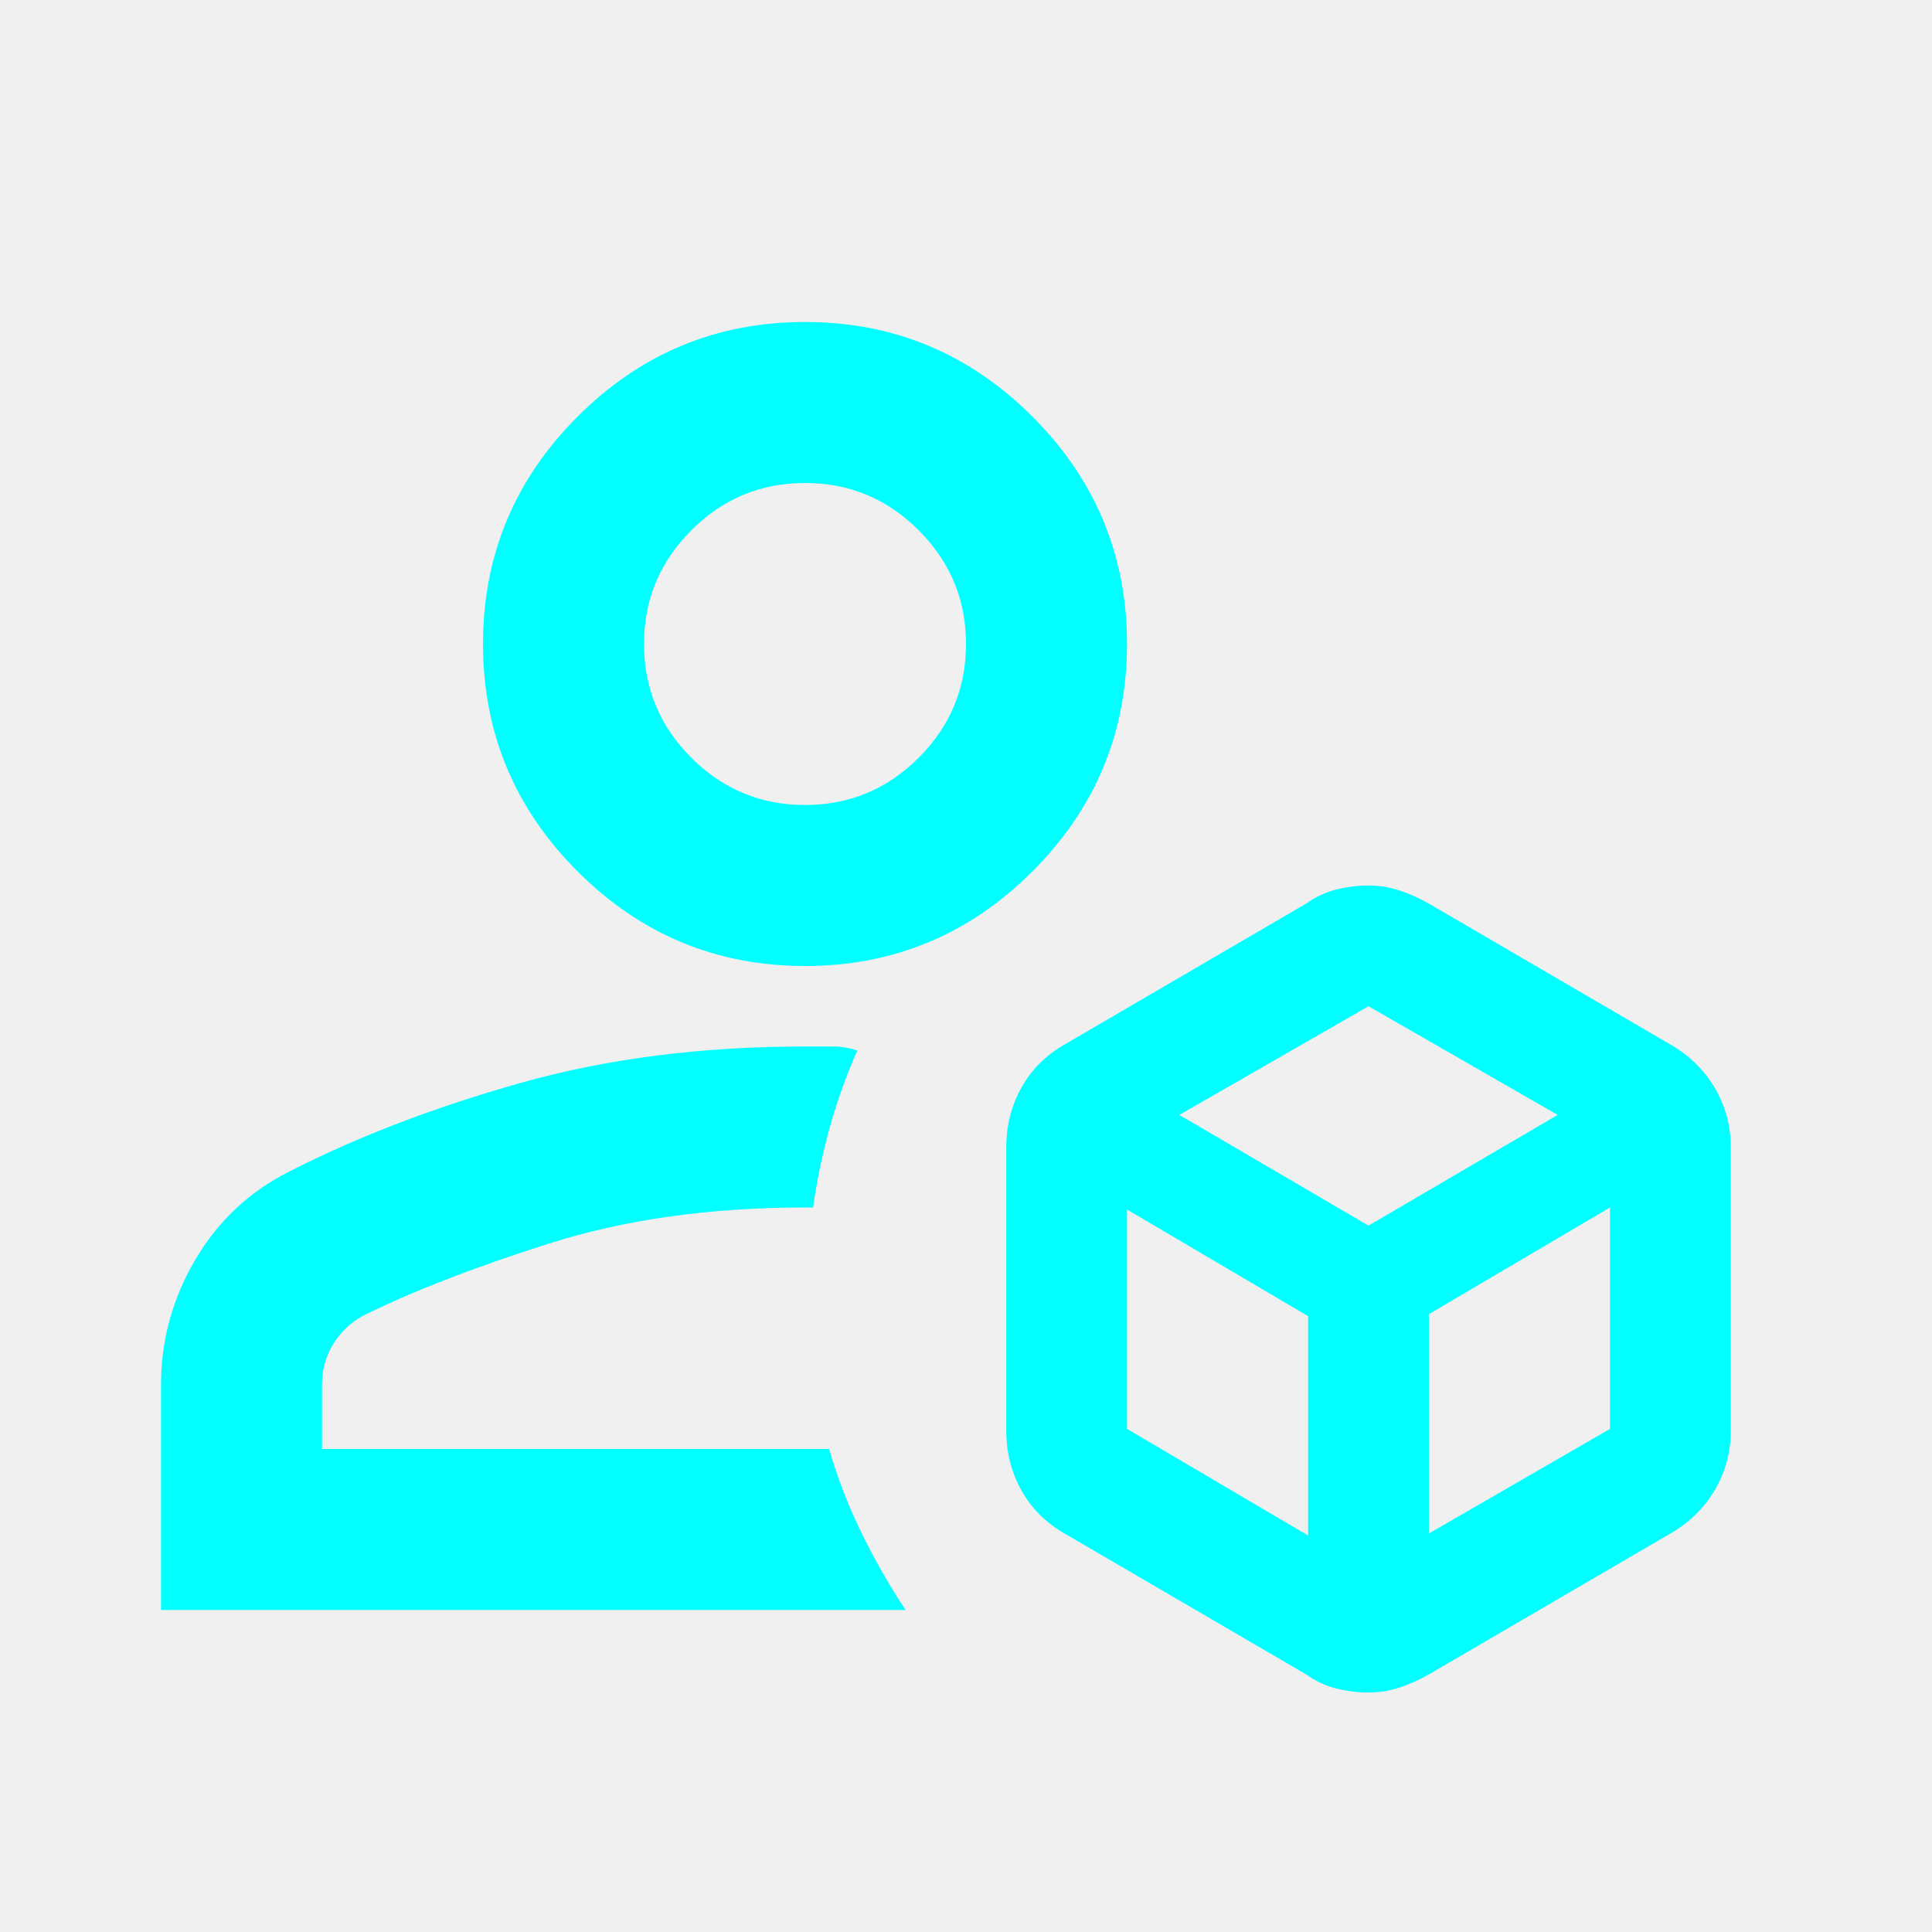
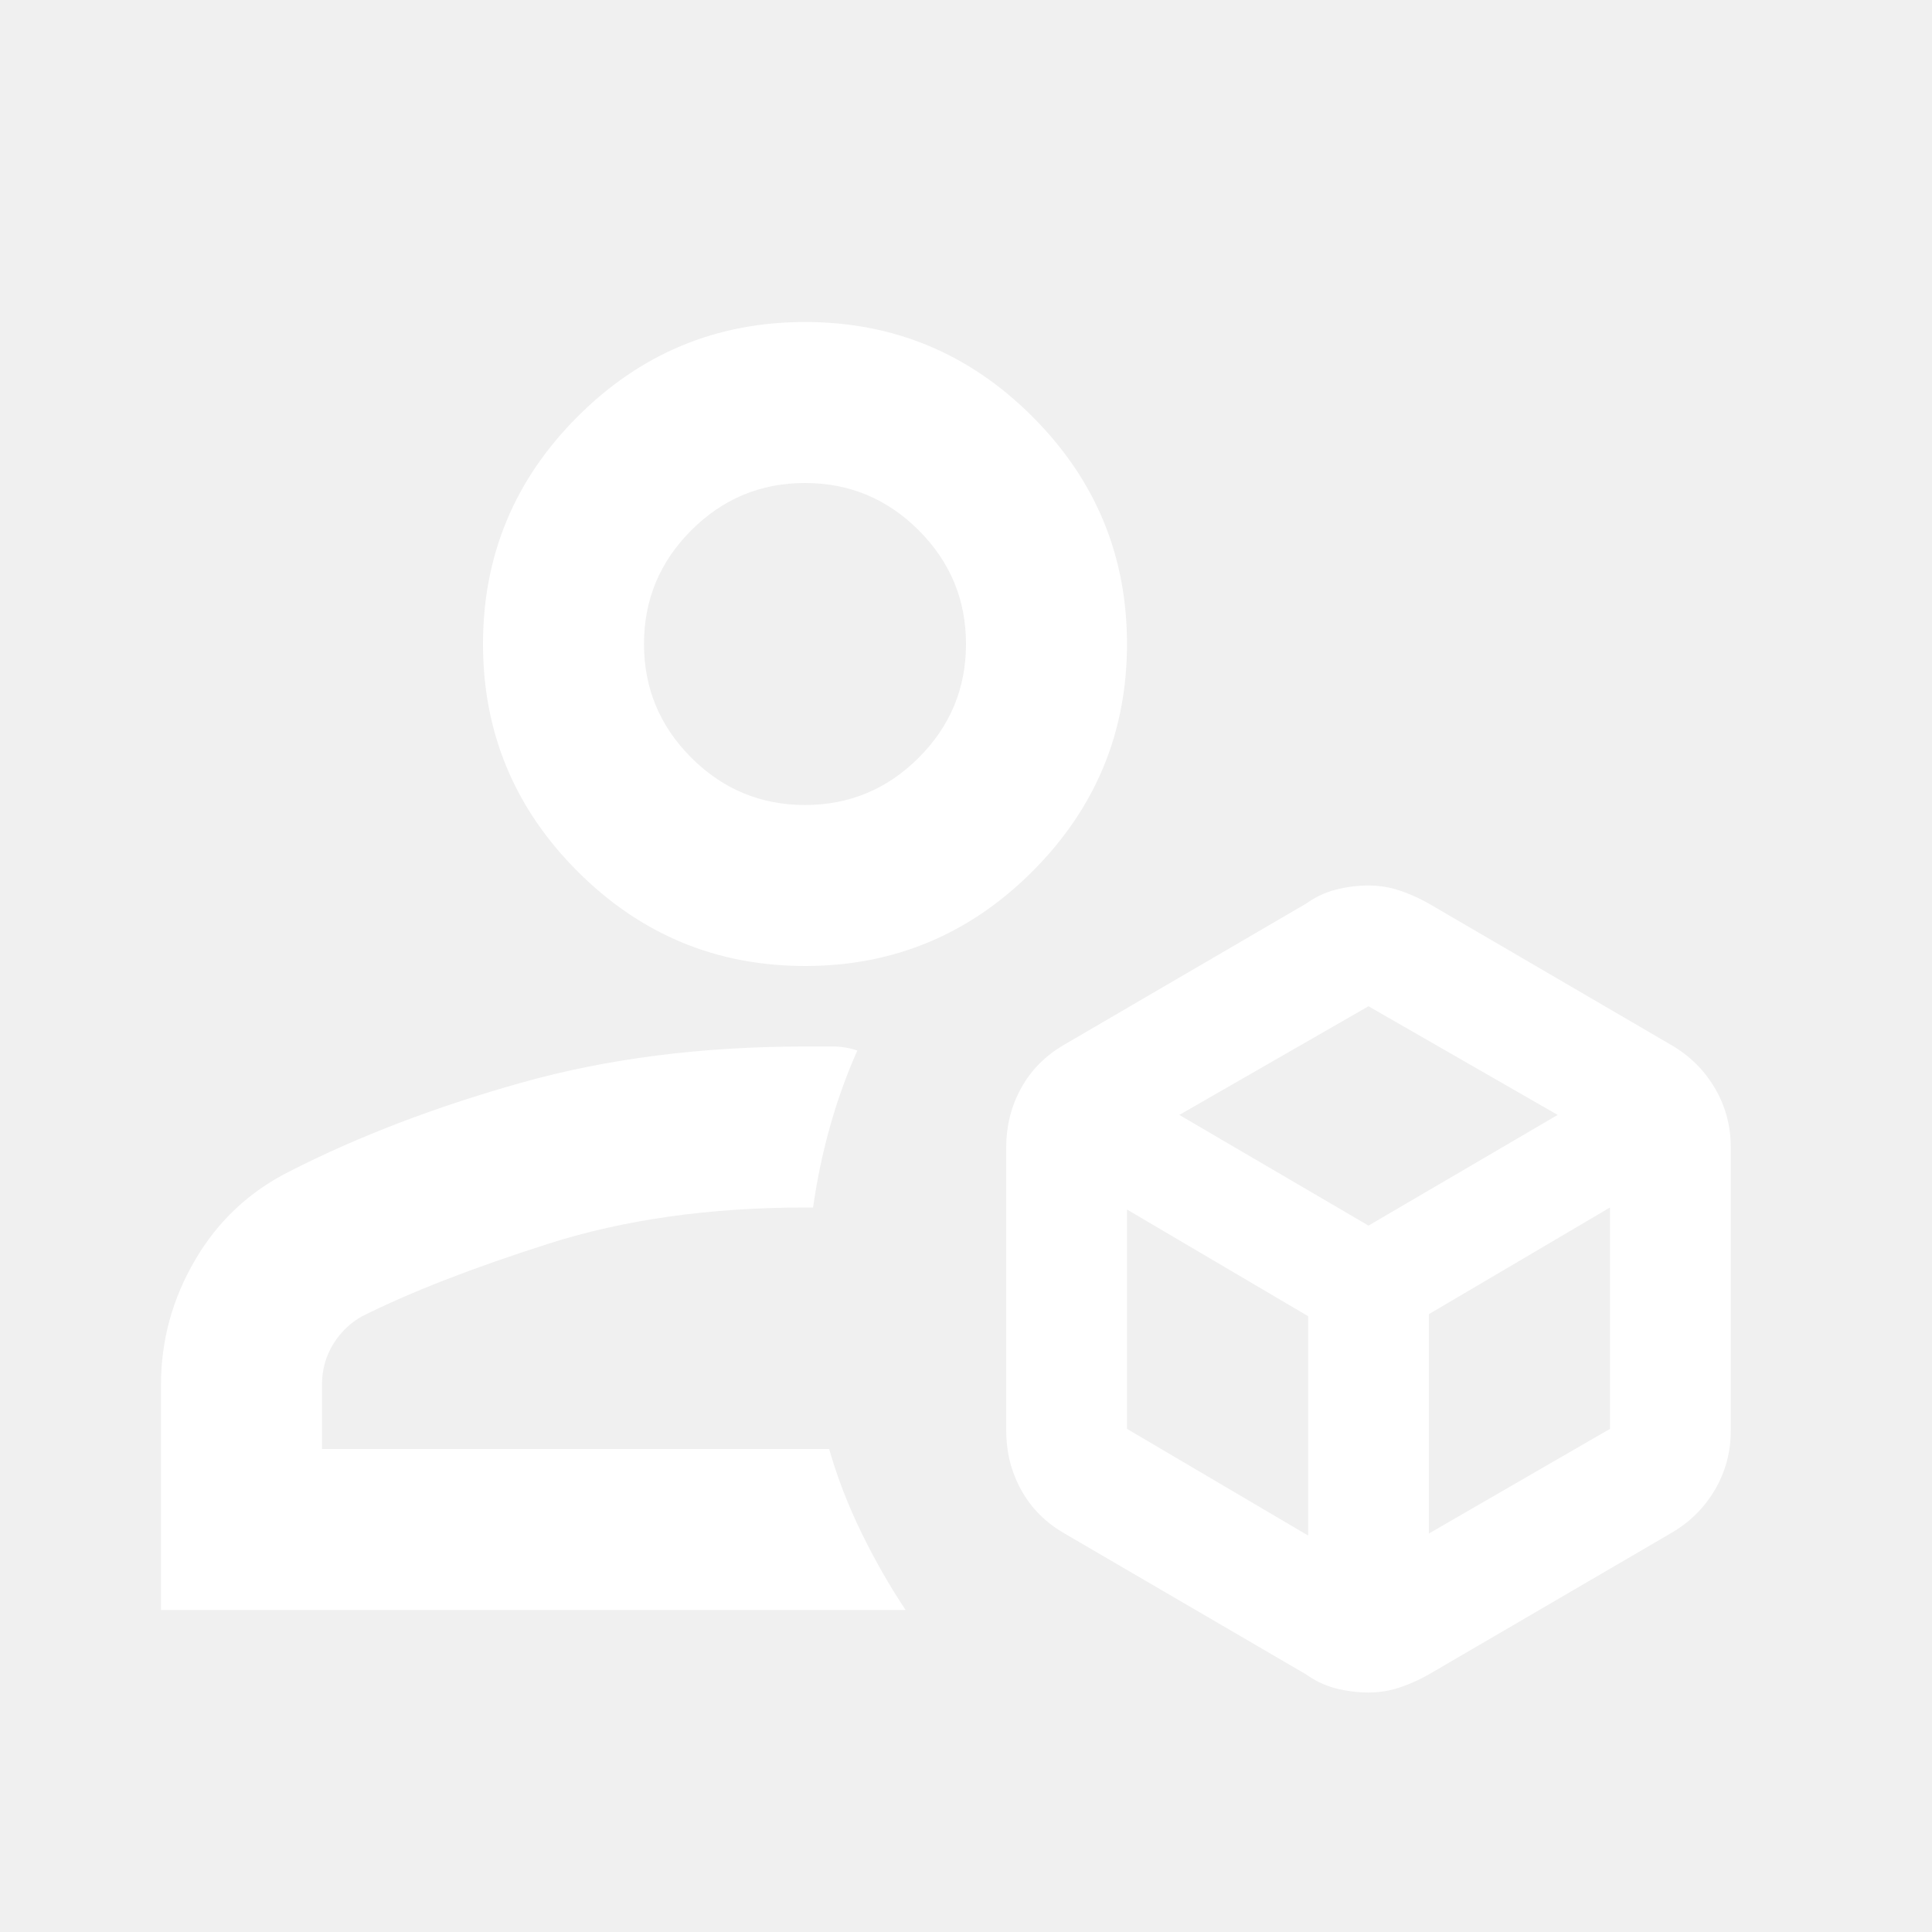
- <svg xmlns="http://www.w3.org/2000/svg" height="24px" viewBox="0 -960 960 960" width="24px" fill="#00ffff">
+ <svg xmlns="http://www.w3.org/2000/svg" height="24px" viewBox="0 -960 960 960" width="24px" fill="#ffffff">
  <path d="M680-119q-8 0-16-2t-15-7l-120-70q-14-8-21.5-21.5T500-249v-141q0-16 7.5-29.5T529-441l120-70q7-5 15-7t16-2q8 0 15.5 2.5T710-511l120 70q14 8 22 21.5t8 29.5v141q0 16-8 29.5T830-198l-120 70q-7 4-14.5 6.5T680-119ZM400-480q-66 0-113-47t-47-113q0-66 47-113t113-47q66 0 113 47t47 113q0 66-47 113t-113 47ZM80-160v-112q0-33 17-62t47-44q51-26 115-44t141-18h14q6 0 12 2-8 18-13.5 37.5T404-360h-4q-71 0-127.5 18T180-306q-9 5-14.5 14t-5.5 20v32h252q6 21 16 41.5t22 38.5H80Zm320-400q33 0 56.5-23.5T480-640q0-33-23.5-56.5T400-720q-33 0-56.5 23.5T320-640q0 33 23.5 56.5T400-560Zm0-80Zm12 400Zm174-166 94 55 94-55-94-54-94 54Zm124 208 90-52v-110l-90 53v109Zm-150-52 90 53v-109l-90-53v109Z" />
</svg>
